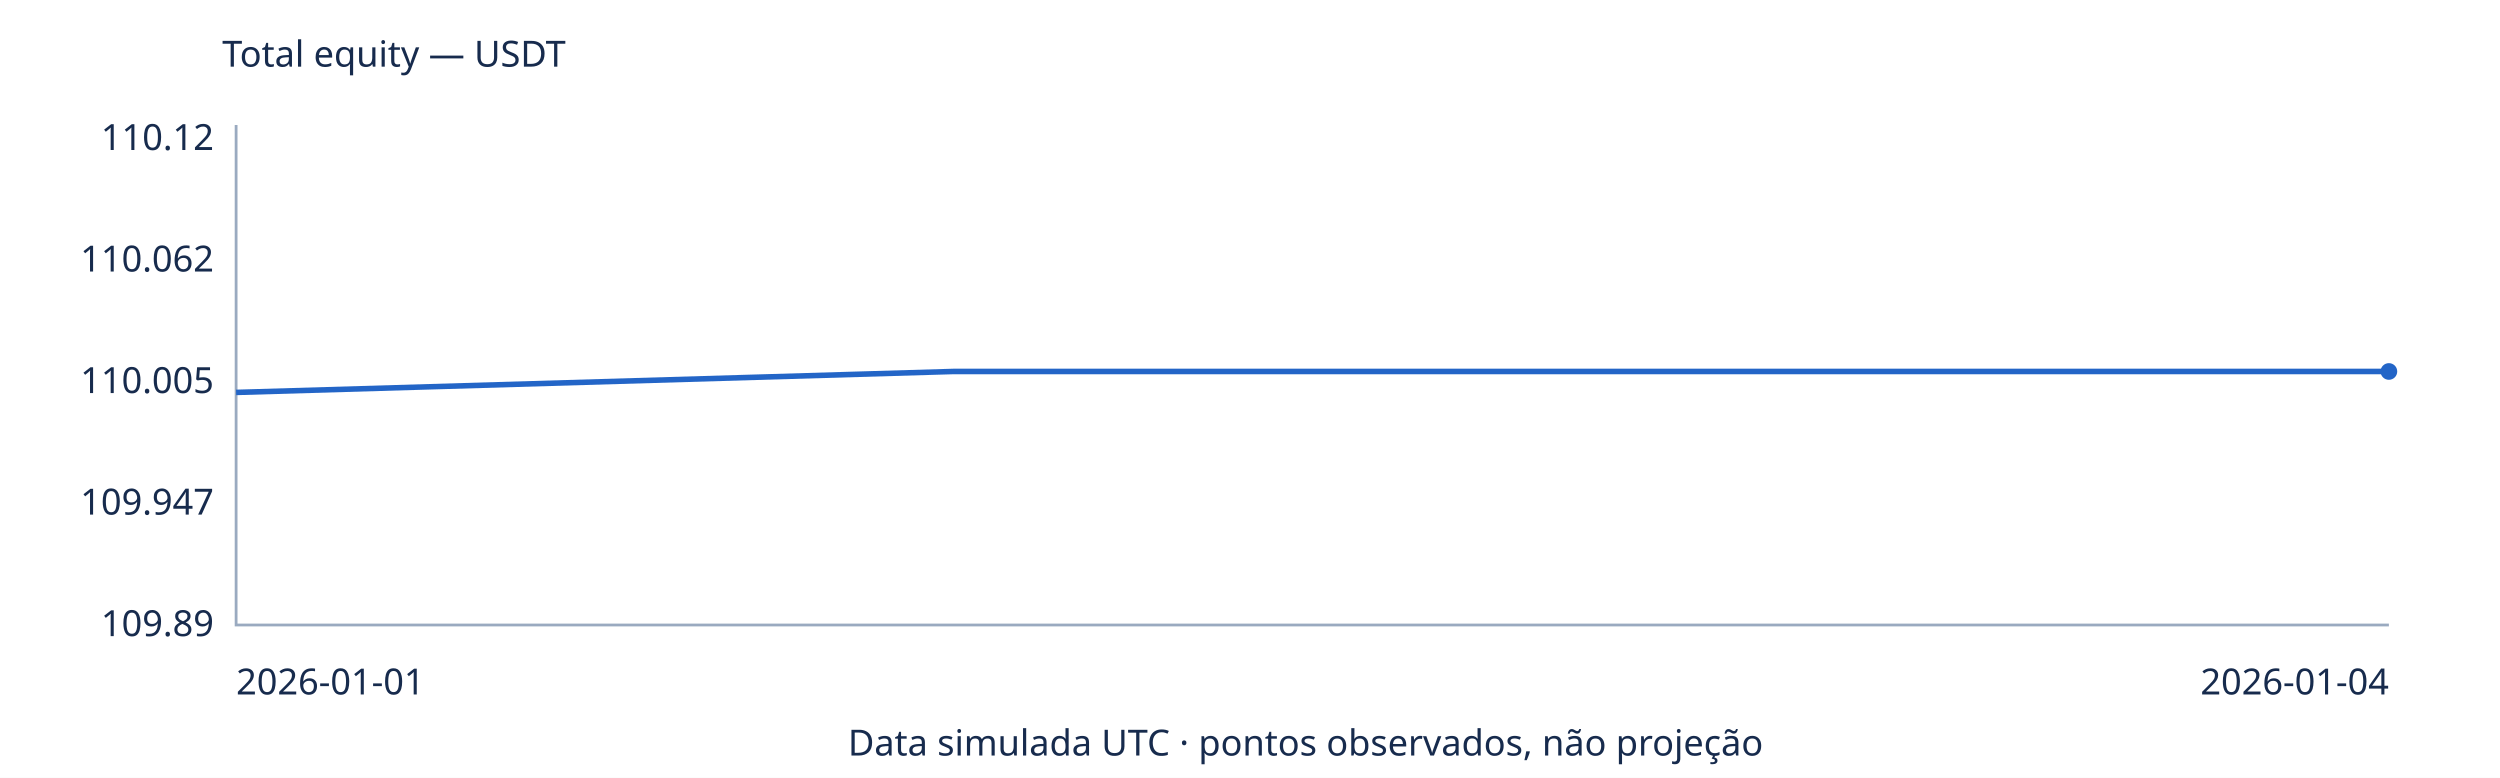
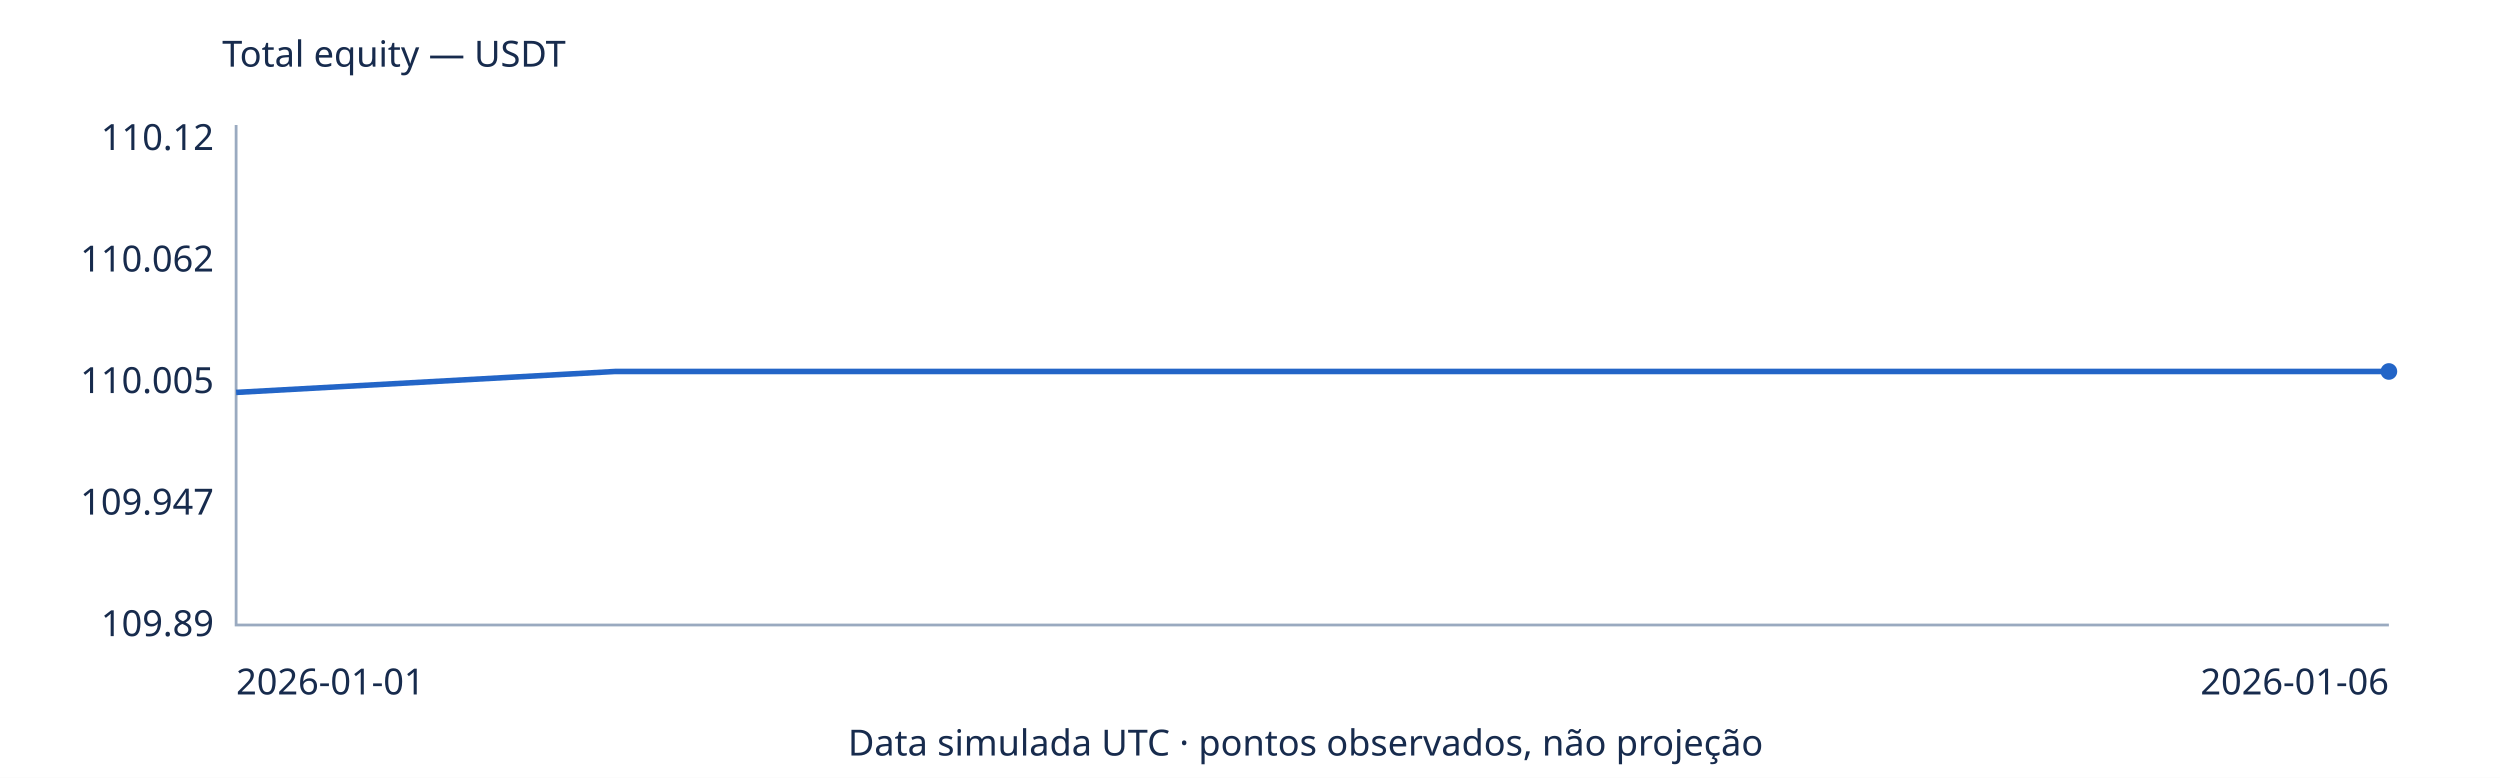
<svg xmlns="http://www.w3.org/2000/svg" viewBox="0 0 900 280" role="img">
  <rect width="900" height="280" fill="white" />
  <g font-family="sans-serif" fill="#172b4d" font-size="13">
    <text x="80" y="24">Total equity — USDT</text>
    <path d="M85 45V225H860" stroke="#9aaac0" fill="none" />
    <text x="77" y="229.00" text-anchor="end">109.89</text>
    <text x="77" y="185.25" text-anchor="end">109.947</text>
    <text x="77" y="141.50" text-anchor="end">110.005</text>
    <text x="77" y="97.75" text-anchor="end">110.062</text>
    <text x="77" y="54.00" text-anchor="end">110.12</text>
-     <path d="M85.00,141.27 L343.22,133.73 L487.47,133.73 L860.00,133.73" stroke="#2365c7" stroke-width="2" fill="none" />
+     <path d="M85.00,141.27 L221.42,133.73 L297.63,133.73 L494.44,133.73 L705.42,133.73 L860.00,133.73" stroke="#2365c7" stroke-width="2" fill="none" />
    <circle cx="860.00" cy="133.73" r="3" fill="#2365c7" />
    <text x="85" y="250">2026-01-01</text>
-     <text x="860" y="250" text-anchor="end">2026-01-04</text>
+     <text x="860" y="250" text-anchor="end">2026-01-06</text>
    <text x="470" y="272" text-anchor="middle">Data simulada UTC · pontos observados, não projeção</text>
  </g>
</svg>
